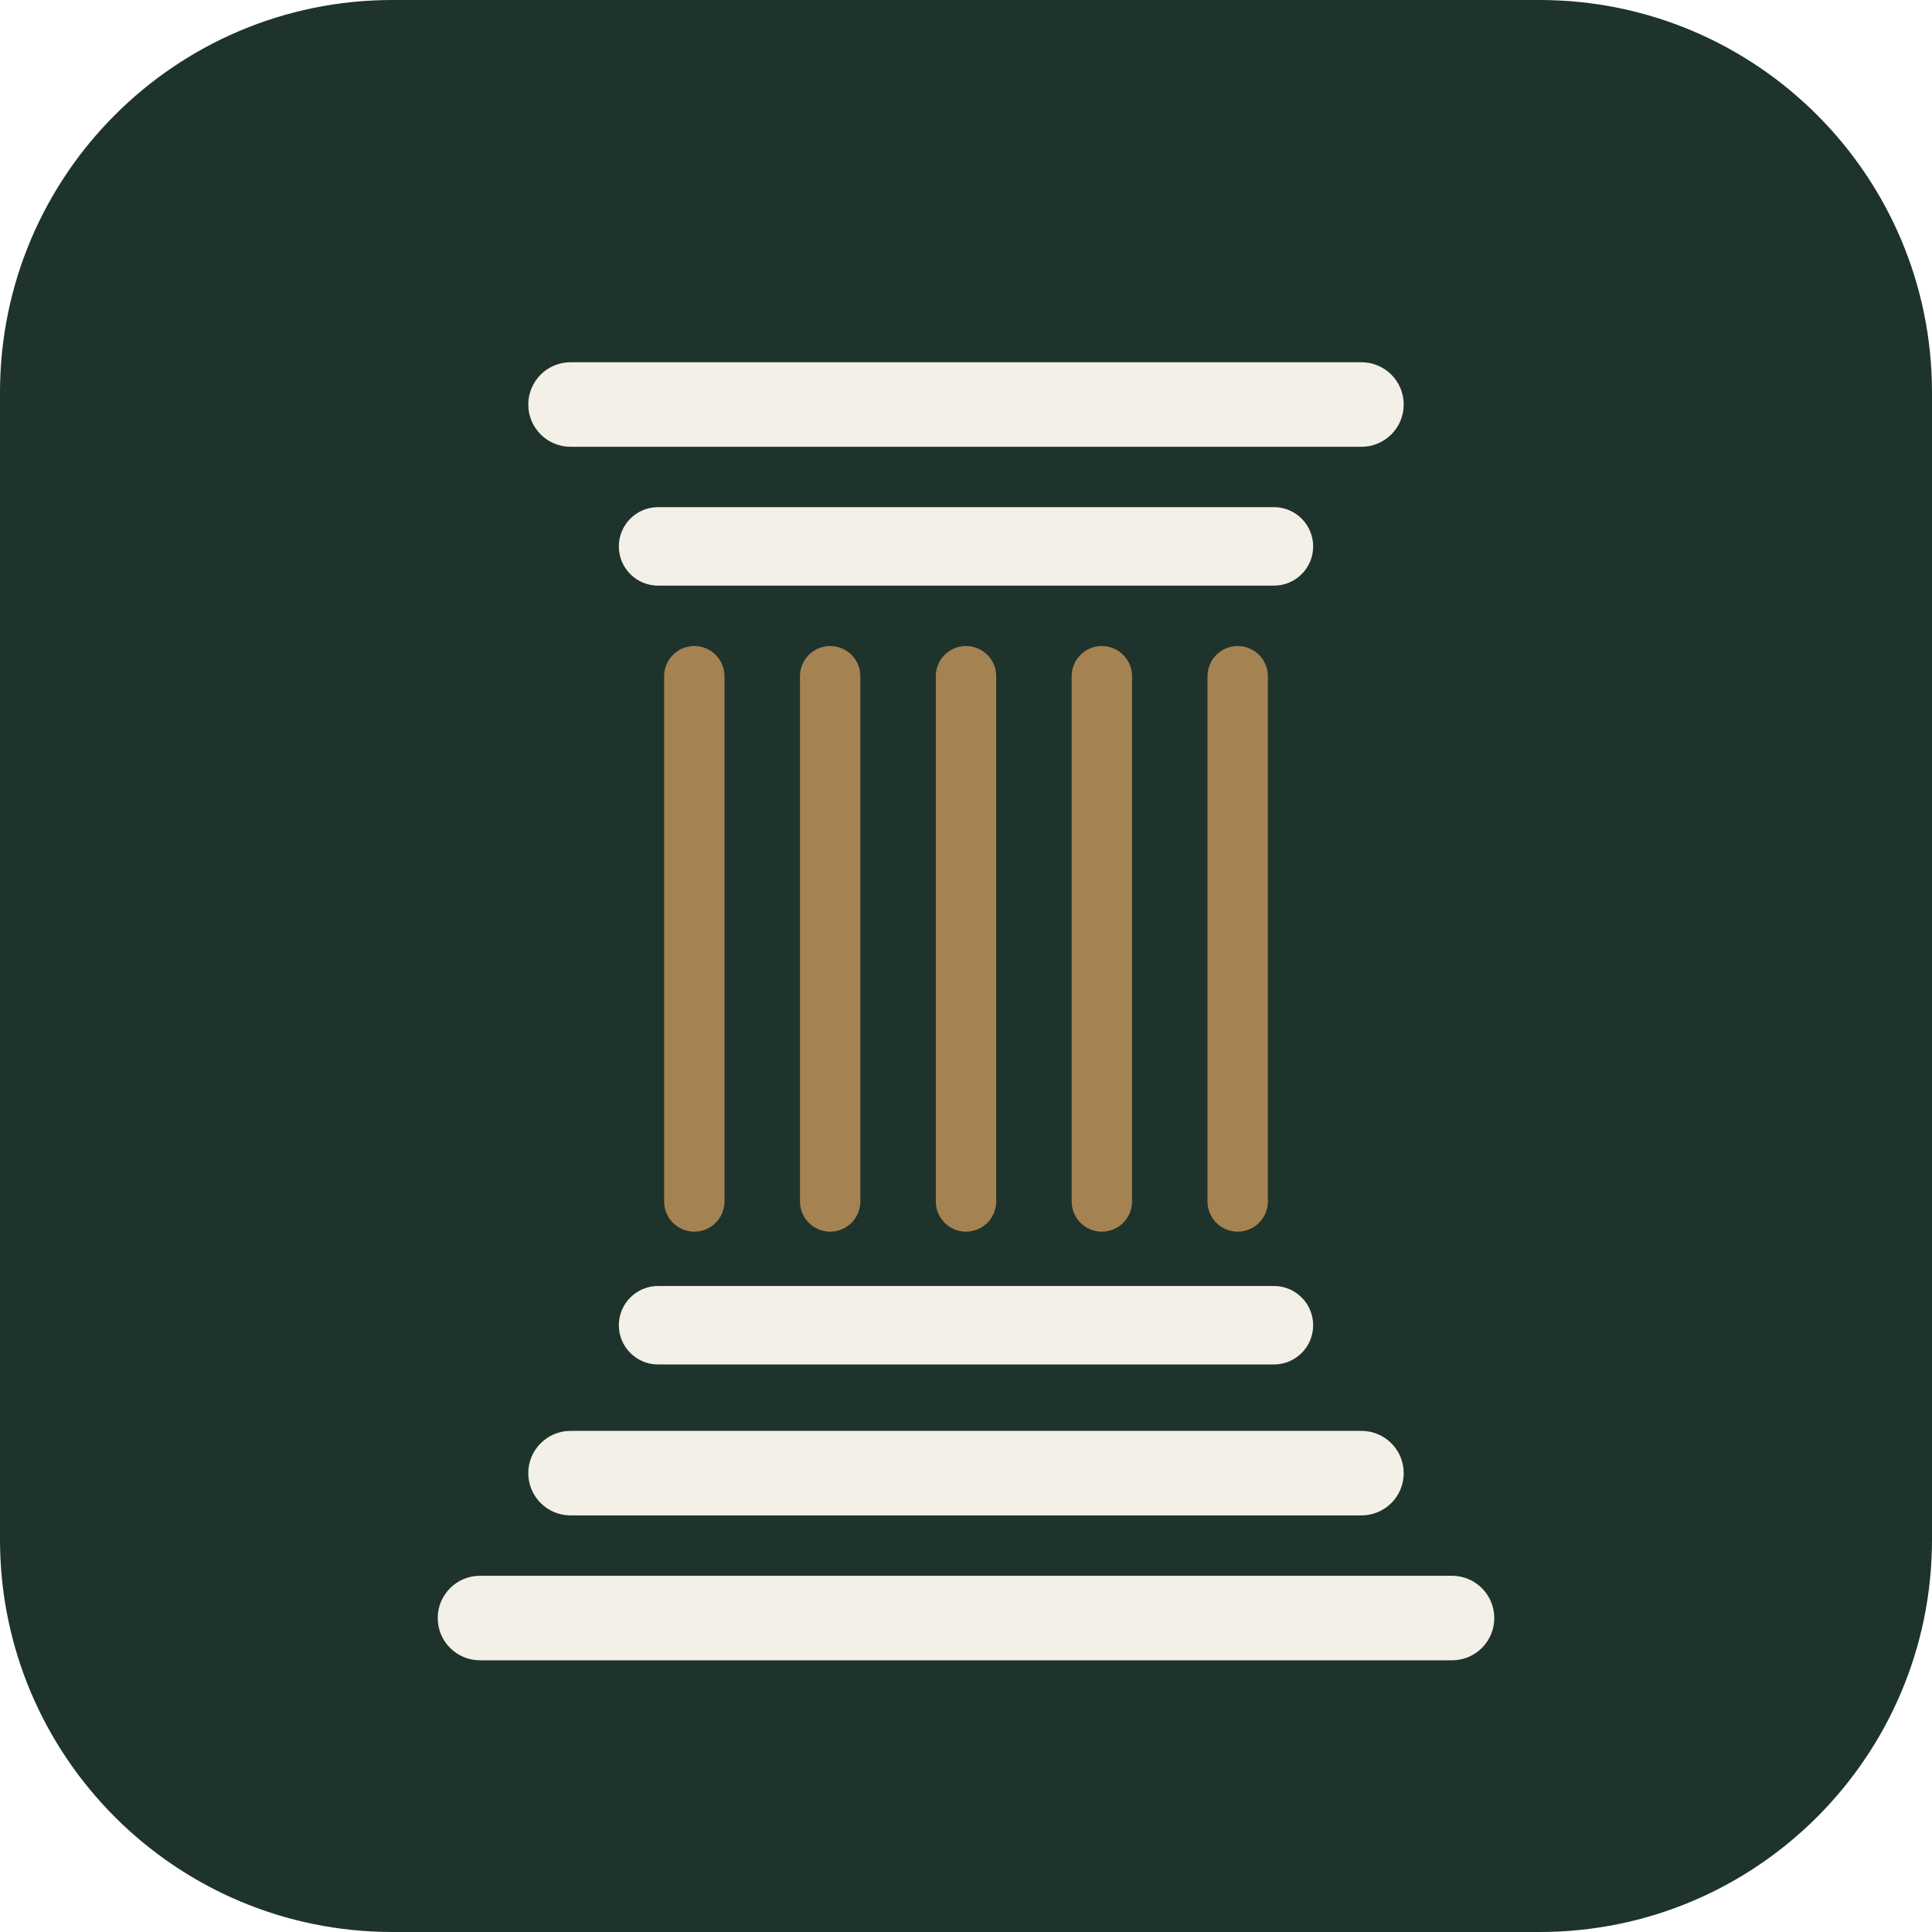
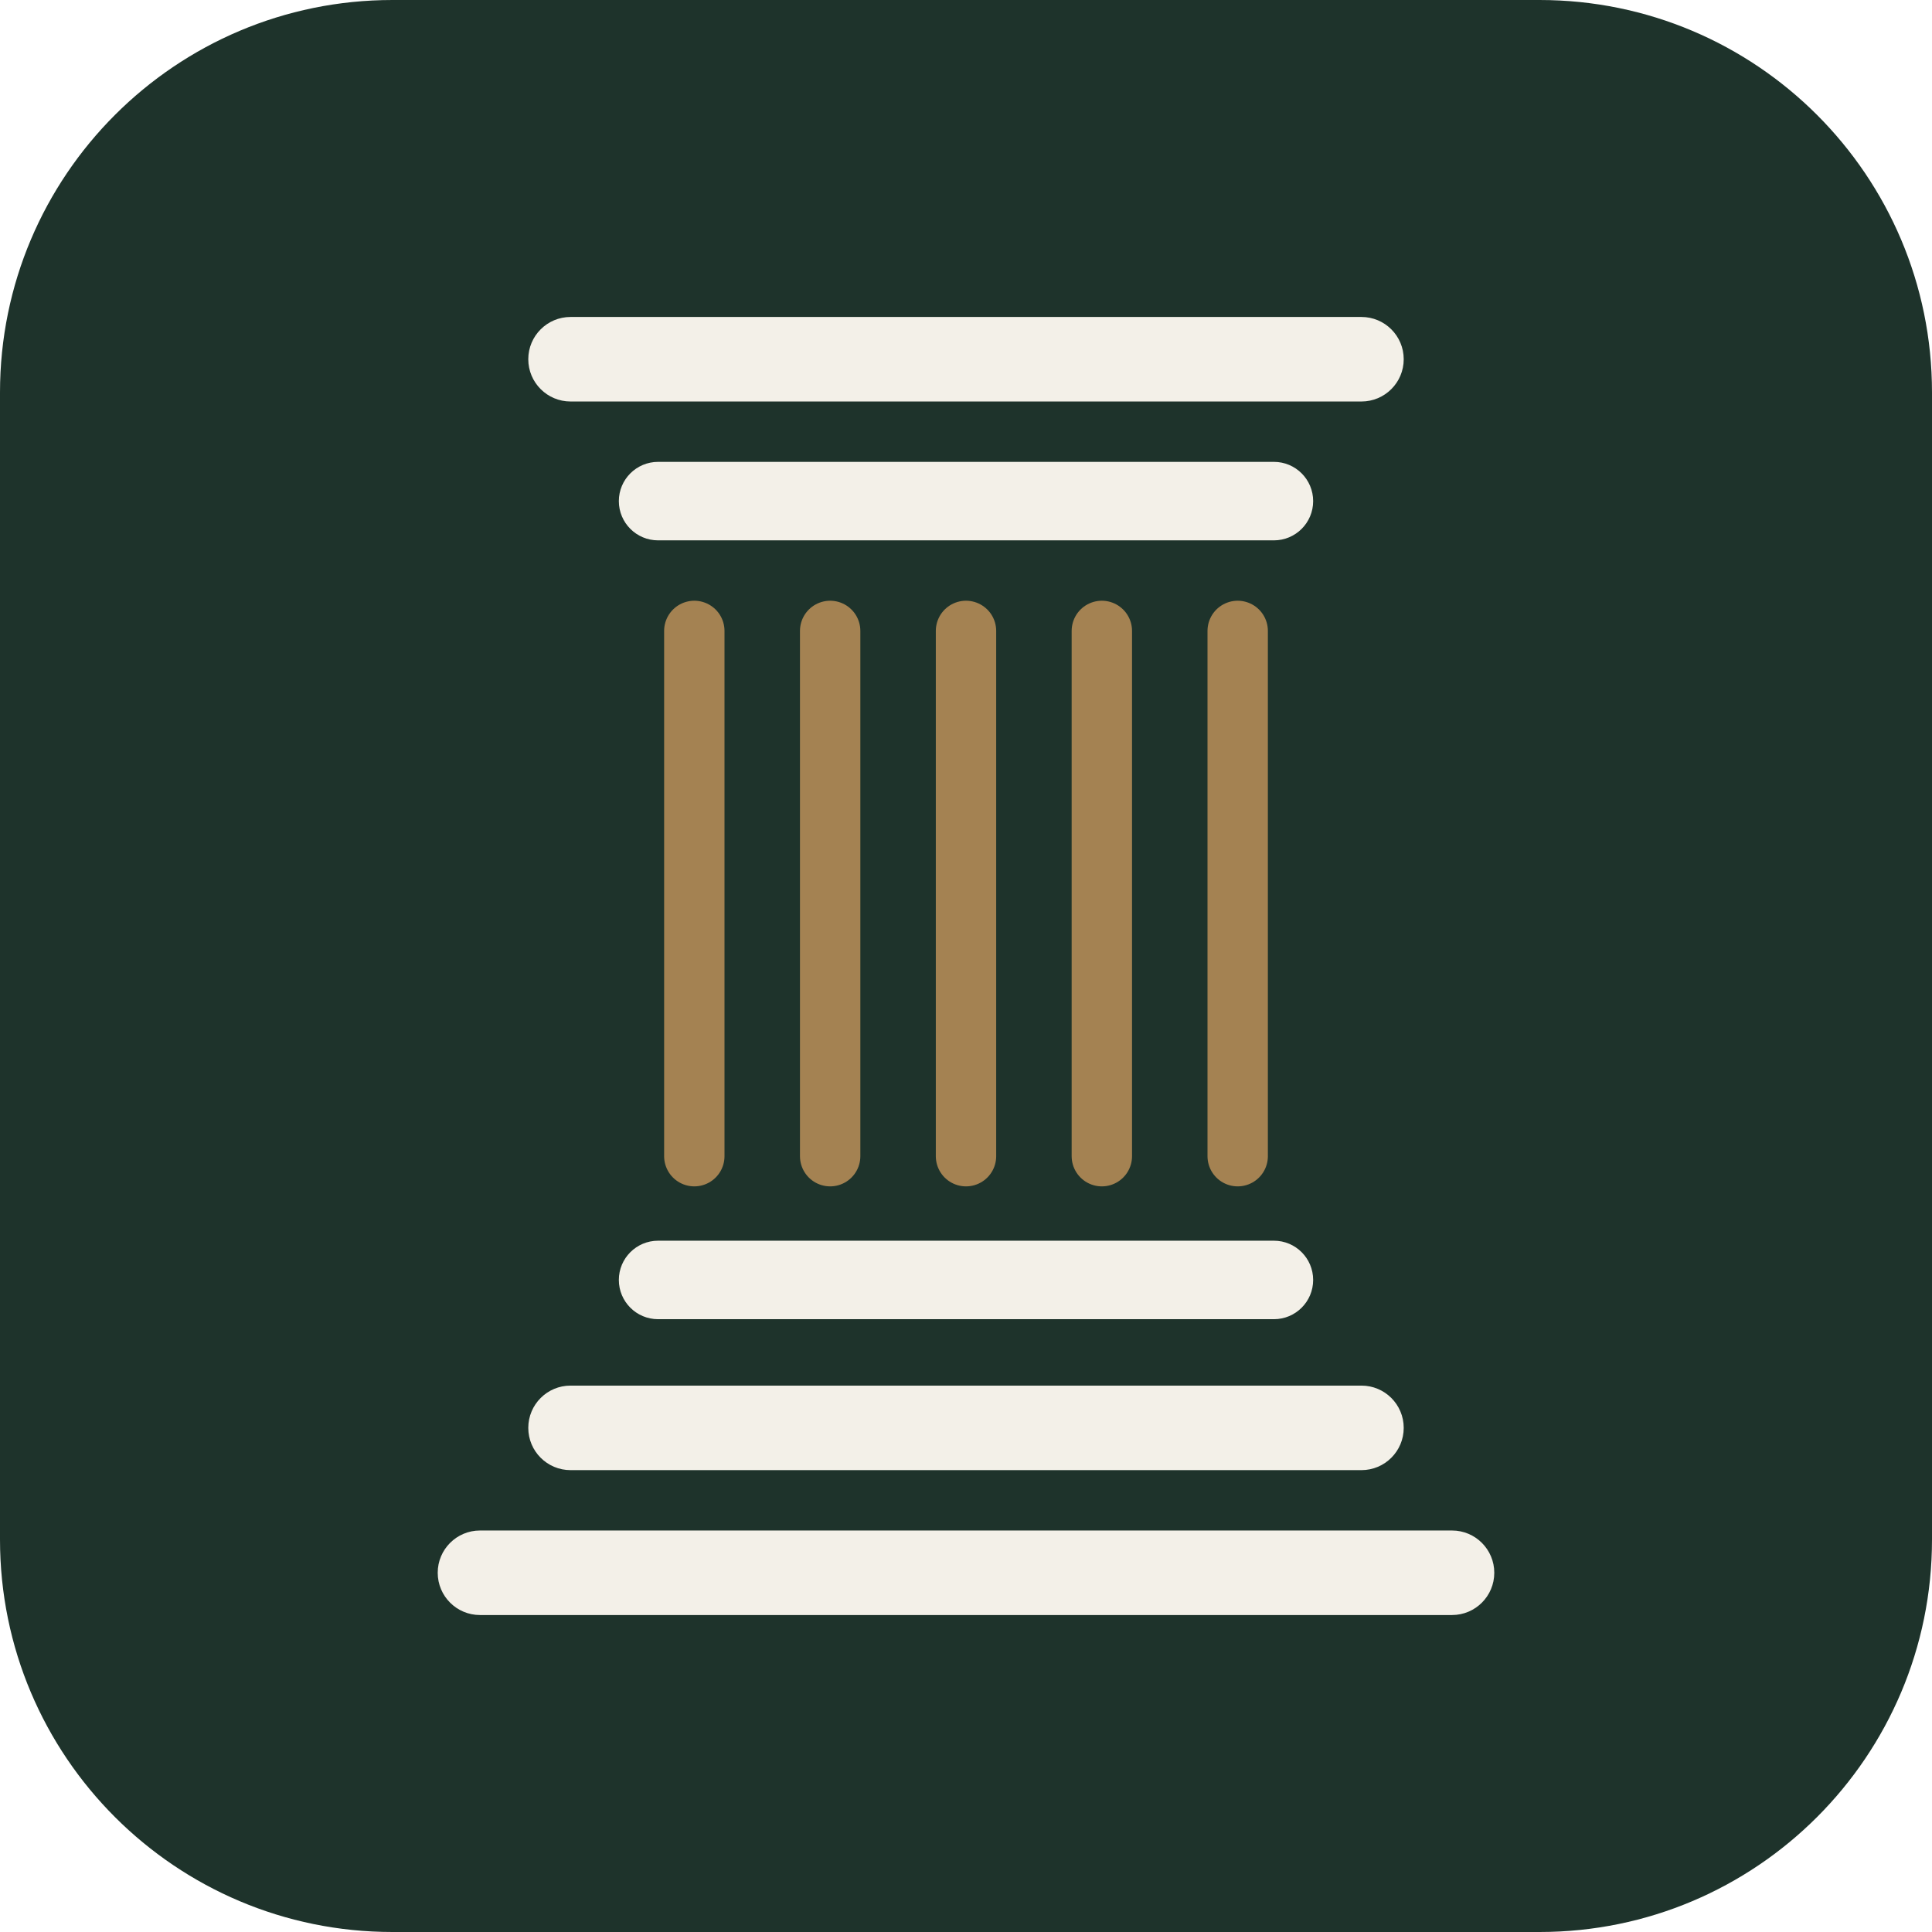
<svg xmlns="http://www.w3.org/2000/svg" viewBox="0 0 64 64">
  <rect width="64" height="64" rx="13" fill="#1E332B" />
  <g fill="#F3F0E8">
-     <rect x="17.5" y="12" width="29" height="2.8" rx="1.4" />
-     <rect x="20.5" y="16.8" width="23" height="2.6" rx="1.3" />
-     <rect x="20.5" y="42.6" width="23" height="2.6" rx="1.3" />
-     <rect x="17.5" y="47.4" width="29" height="2.8" rx="1.4" />
-     <rect x="14.5" y="52.2" width="35" height="2.8" rx="1.4" />
+     <rect x="17.5" y="10.5" width="29" height="2.8" rx="1.4" />
+     <rect x="20.5" y="15.3" width="23" height="2.6" rx="1.3" />
+     <rect x="20.5" y="41.1" width="23" height="2.6" rx="1.3" />
+     <rect x="17.5" y="45.9" width="29" height="2.8" rx="1.4" />
+     <rect x="14.5" y="50.7" width="35" height="2.8" rx="1.4" />
  </g>
  <g fill="none" stroke="#A48252" stroke-width="2" stroke-linecap="round">
-     <path d="M23 22.4v17.4" />
-     <path d="M27.5 22.4v17.4" />
-     <path d="M32 22.4v17.4" />
-     <path d="M36.5 22.4v17.4" />
-     <path d="M41 22.4v17.4" />
+     <path d="M23 20.9v17.4" />
+     <path d="M27.5 20.9v17.4" />
+     <path d="M32 20.9v17.4" />
+     <path d="M36.5 20.9v17.4" />
+     <path d="M41 20.9v17.4" />
  </g>
</svg>
